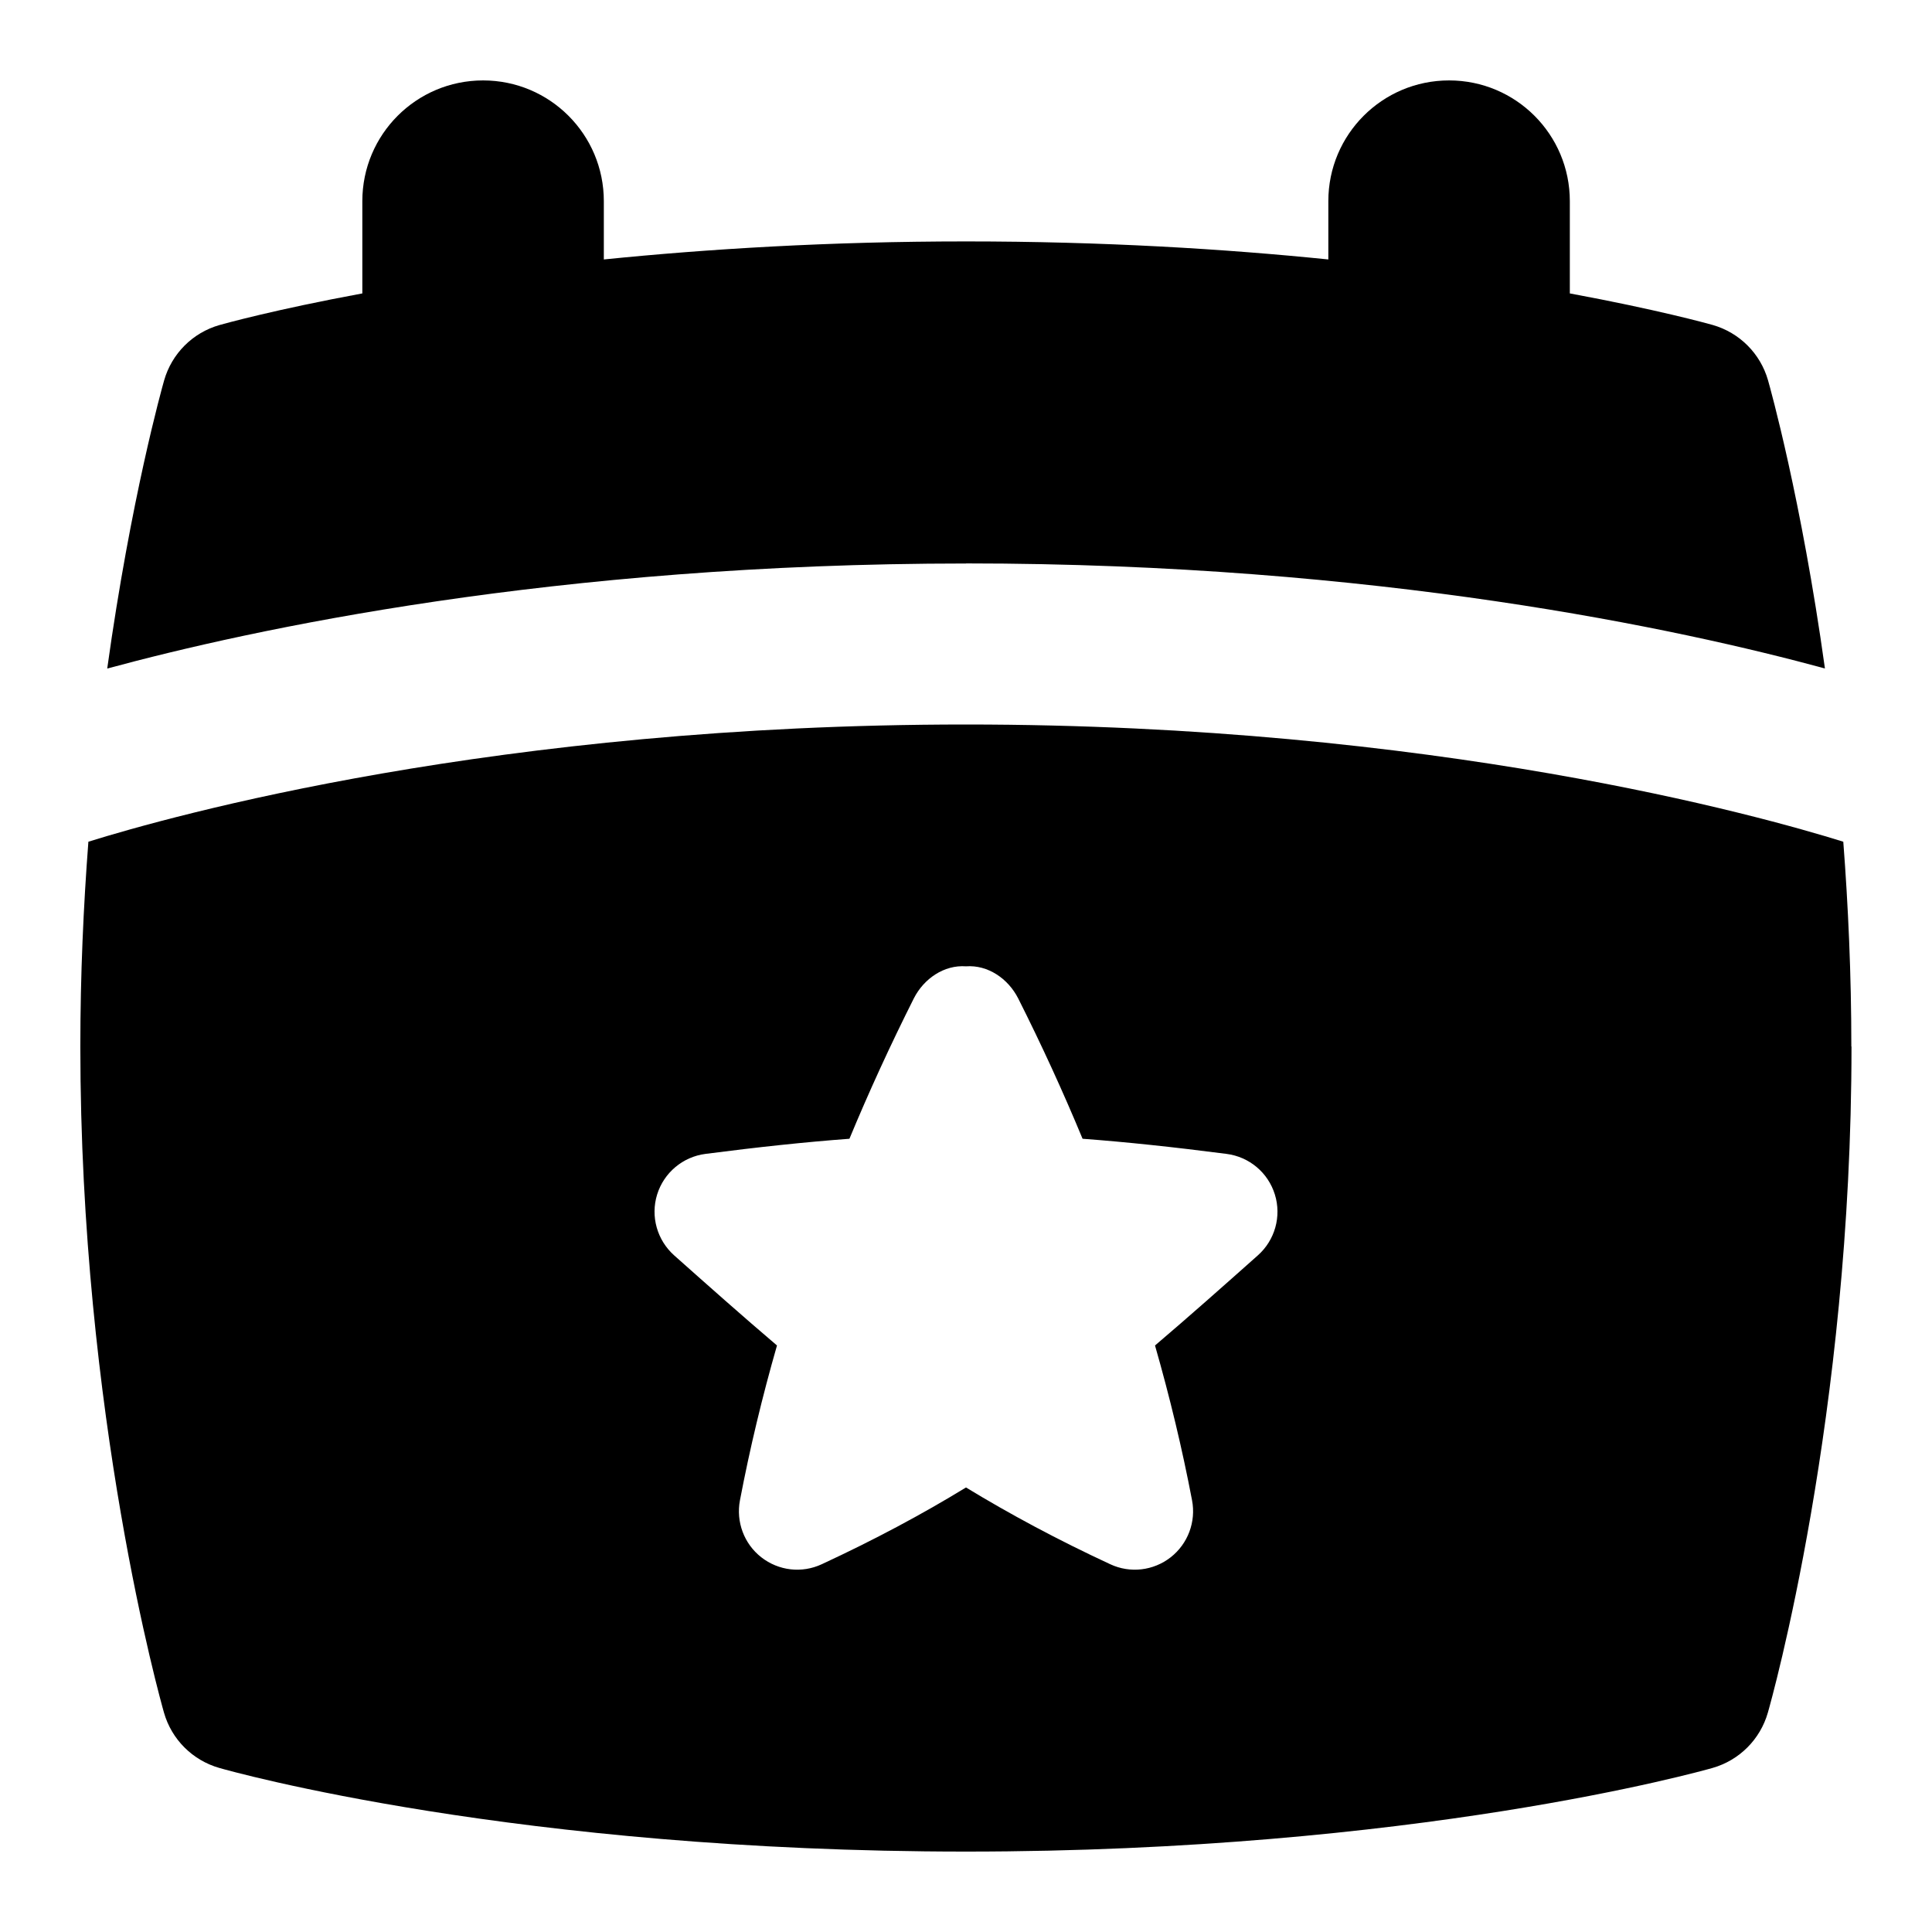
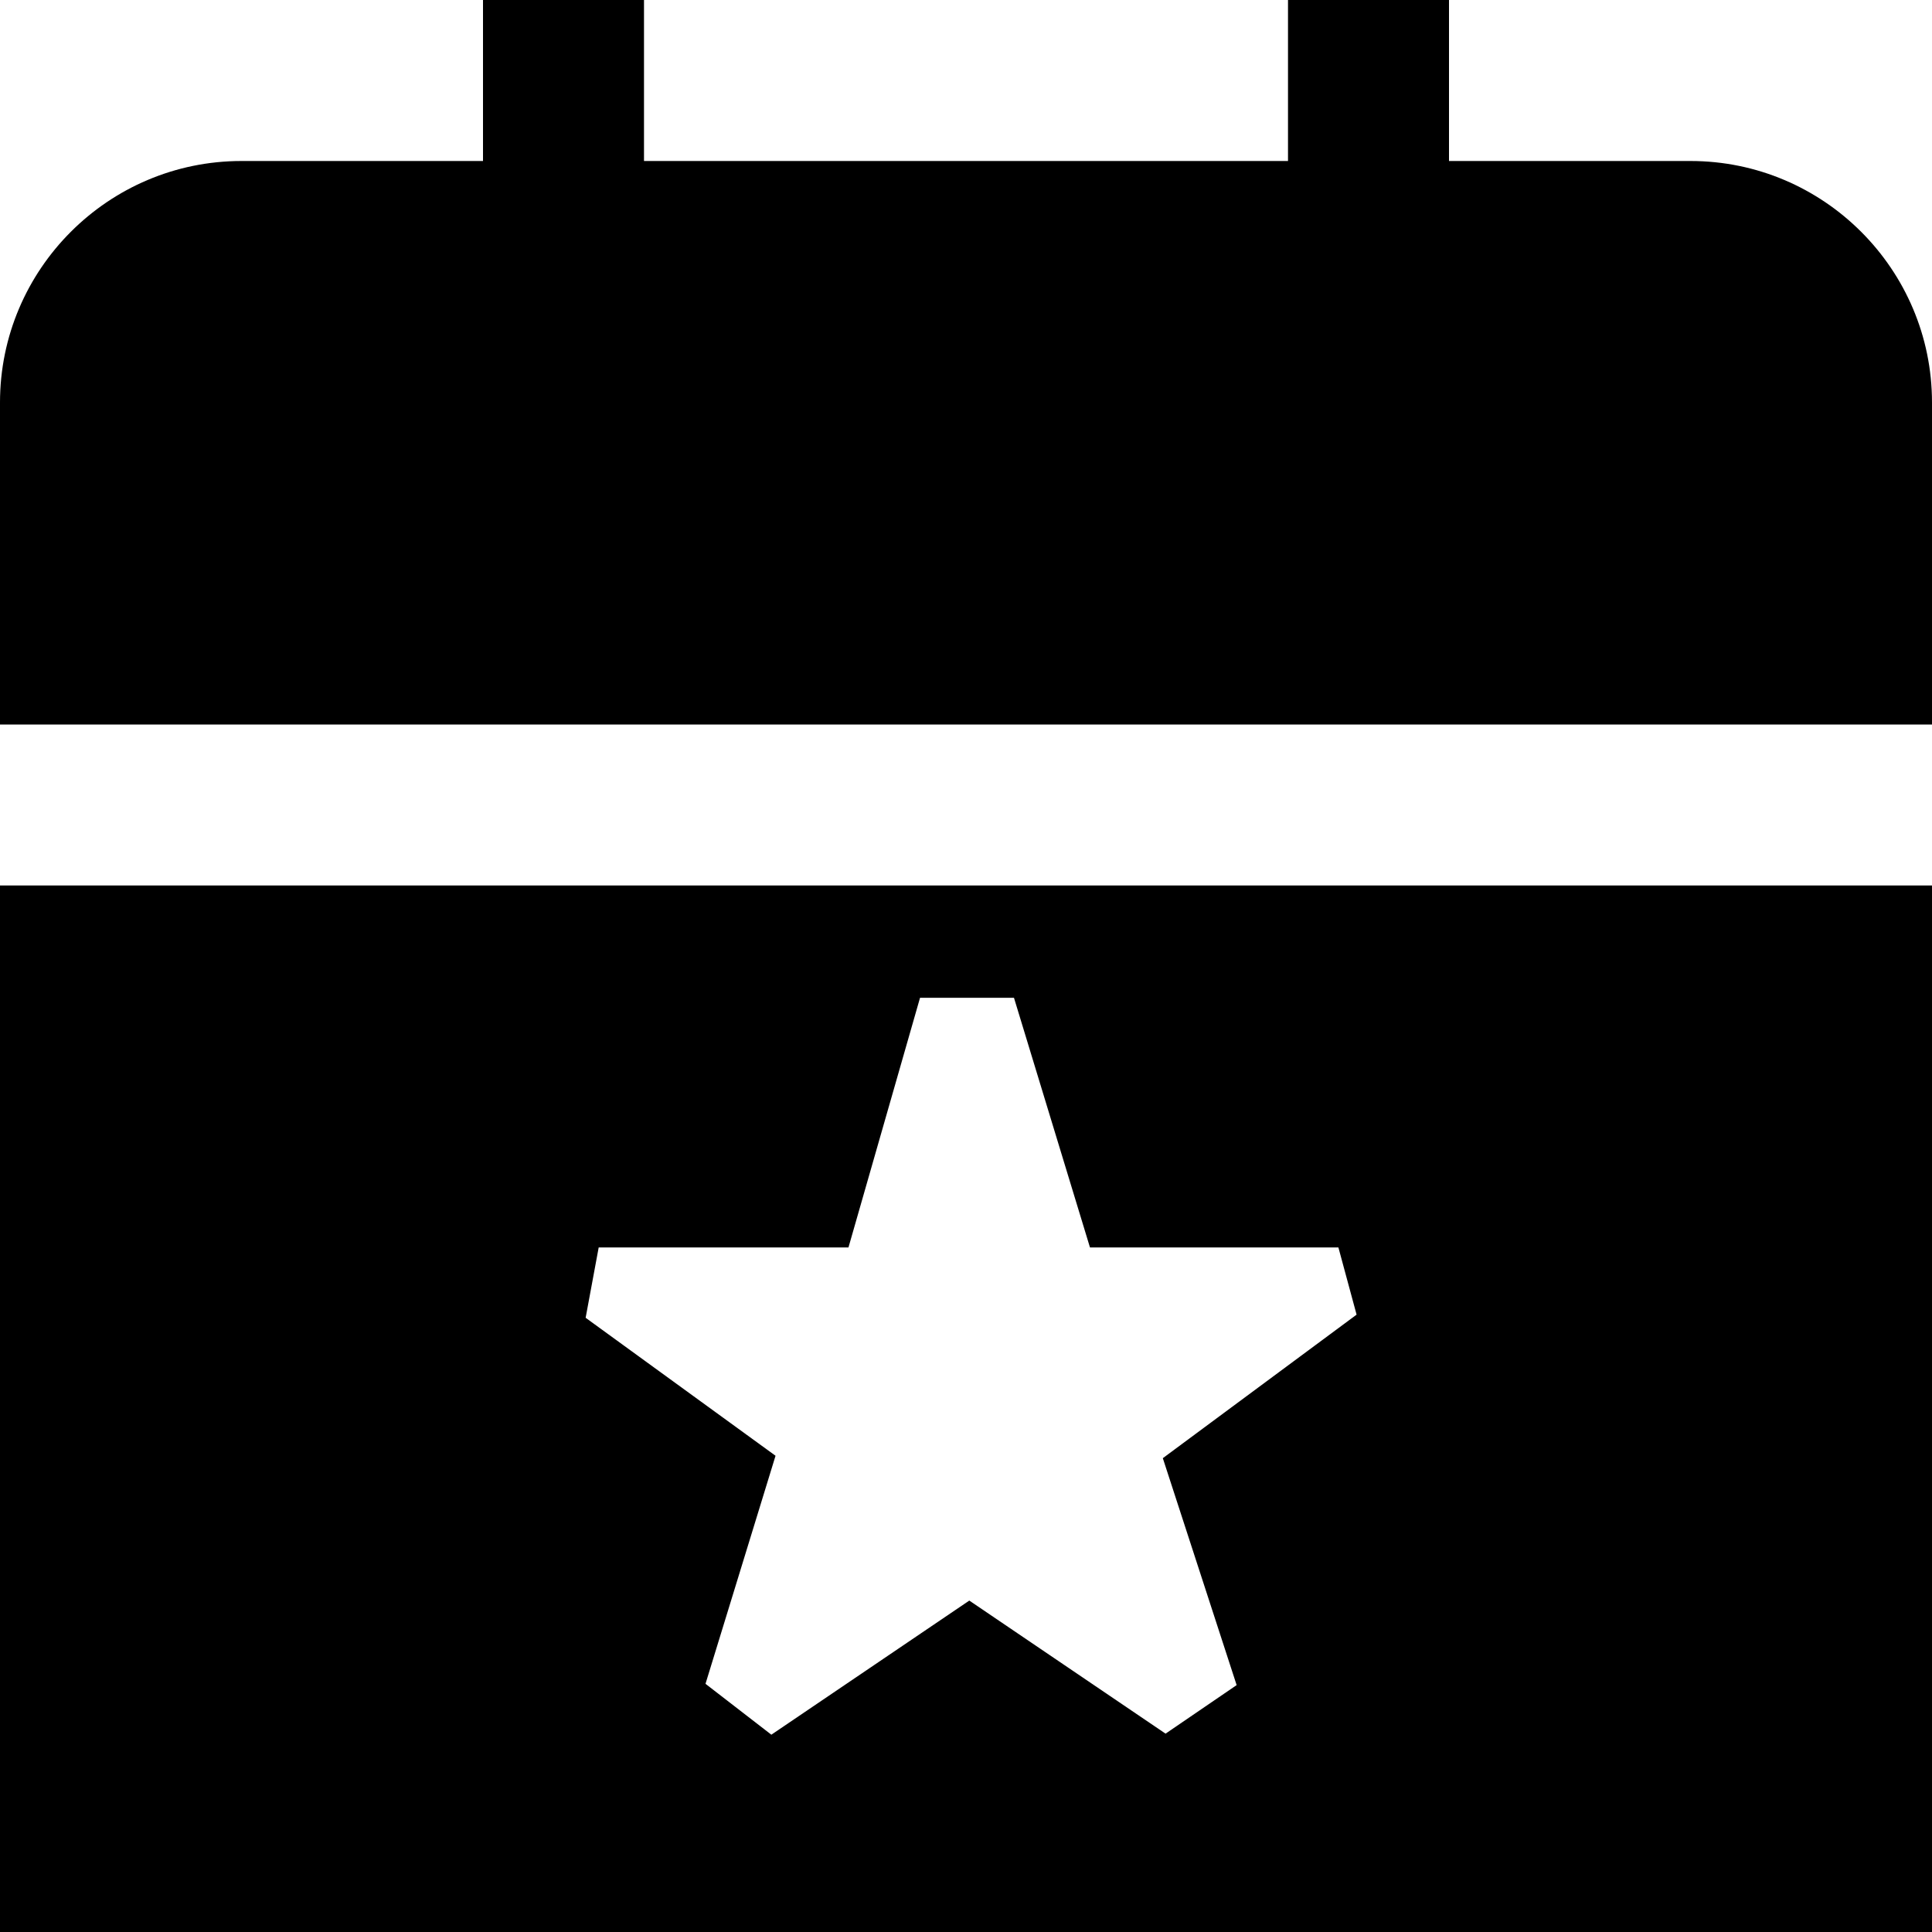
- <svg xmlns="http://www.w3.org/2000/svg" id="Layer_1" viewBox="0 0 24 24" data-name="Layer 1">
-   <path d="m12 7c-5.111 0-8.874.818-10.668 1.305.294-2.112.681-3.489.707-3.58.095-.332.354-.592.687-.687.06-.017.688-.192 1.775-.393v-1.146c0-.829.671-1.5 1.5-1.5s1.5.671 1.5 1.5v.724c1.286-.13 2.797-.224 4.5-.224s3.214.093 4.5.224v-.724c0-.829.671-1.5 1.5-1.5s1.5.671 1.5 1.5v1.146c1.086.201 1.715.375 1.775.392.332.095.592.354.687.687.026.091.413 1.469.707 3.58-1.794-.488-5.558-1.305-10.668-1.305zm11 6c0 4.587-.996 8.126-1.039 8.275-.095.332-.354.592-.687.687-.148.042-3.699 1.039-9.275 1.039s-9.126-.996-9.275-1.039c-.332-.095-.592-.354-.687-.687-.042-.148-1.039-3.688-1.039-8.275 0-.894.039-1.746.1-2.544 1.03-.321 5.078-1.456 10.9-1.456s9.871 1.135 10.9 1.456c.061.797.1 1.649.1 2.544zm-7.163 1.839c-.084-.272-.318-.469-.601-.505-.657-.085-1.24-.147-1.788-.188-.242-.584-.509-1.166-.8-1.744-.124-.244-.375-.418-.648-.398-.273-.02-.524.154-.648.398-.291.579-.558 1.161-.8 1.744-.548.041-1.132.103-1.788.188-.282.036-.517.234-.601.505-.084.272 0 .567.212.756.435.387.855.76 1.277 1.119-.184.641-.338 1.283-.46 1.923-.051.267.051.541.265.708.215.168.504.202.752.086.655-.304 1.244-.619 1.791-.953.548.333 1.136.649 1.791.953.247.116.537.082.752-.086.214-.168.316-.441.265-.708-.122-.64-.276-1.281-.46-1.923.422-.359.842-.732 1.277-1.119.213-.189.296-.485.212-.756z" />
+ <svg xmlns="http://www.w3.org/2000/svg" id="Layer_1" data-name="Layer 1" viewBox="0 0 24 24" width="512" height="512">
+   <path d="m0,24h24v-13H0v13Zm7.438-8.504h3.102l.889-3.101h1.167l.944,3.101h3.086l.226.835-2.407,1.783.917,2.819-.883.603-2.438-1.653-2.459,1.666-.818-.632.87-2.833-2.359-1.714.162-.873ZM24,5v4H0v-4c0-1.654,1.346-3,3-3h3V0h2v2h8V0h2v2h3c1.654,0,3,1.346,3,3Z" />
</svg>
